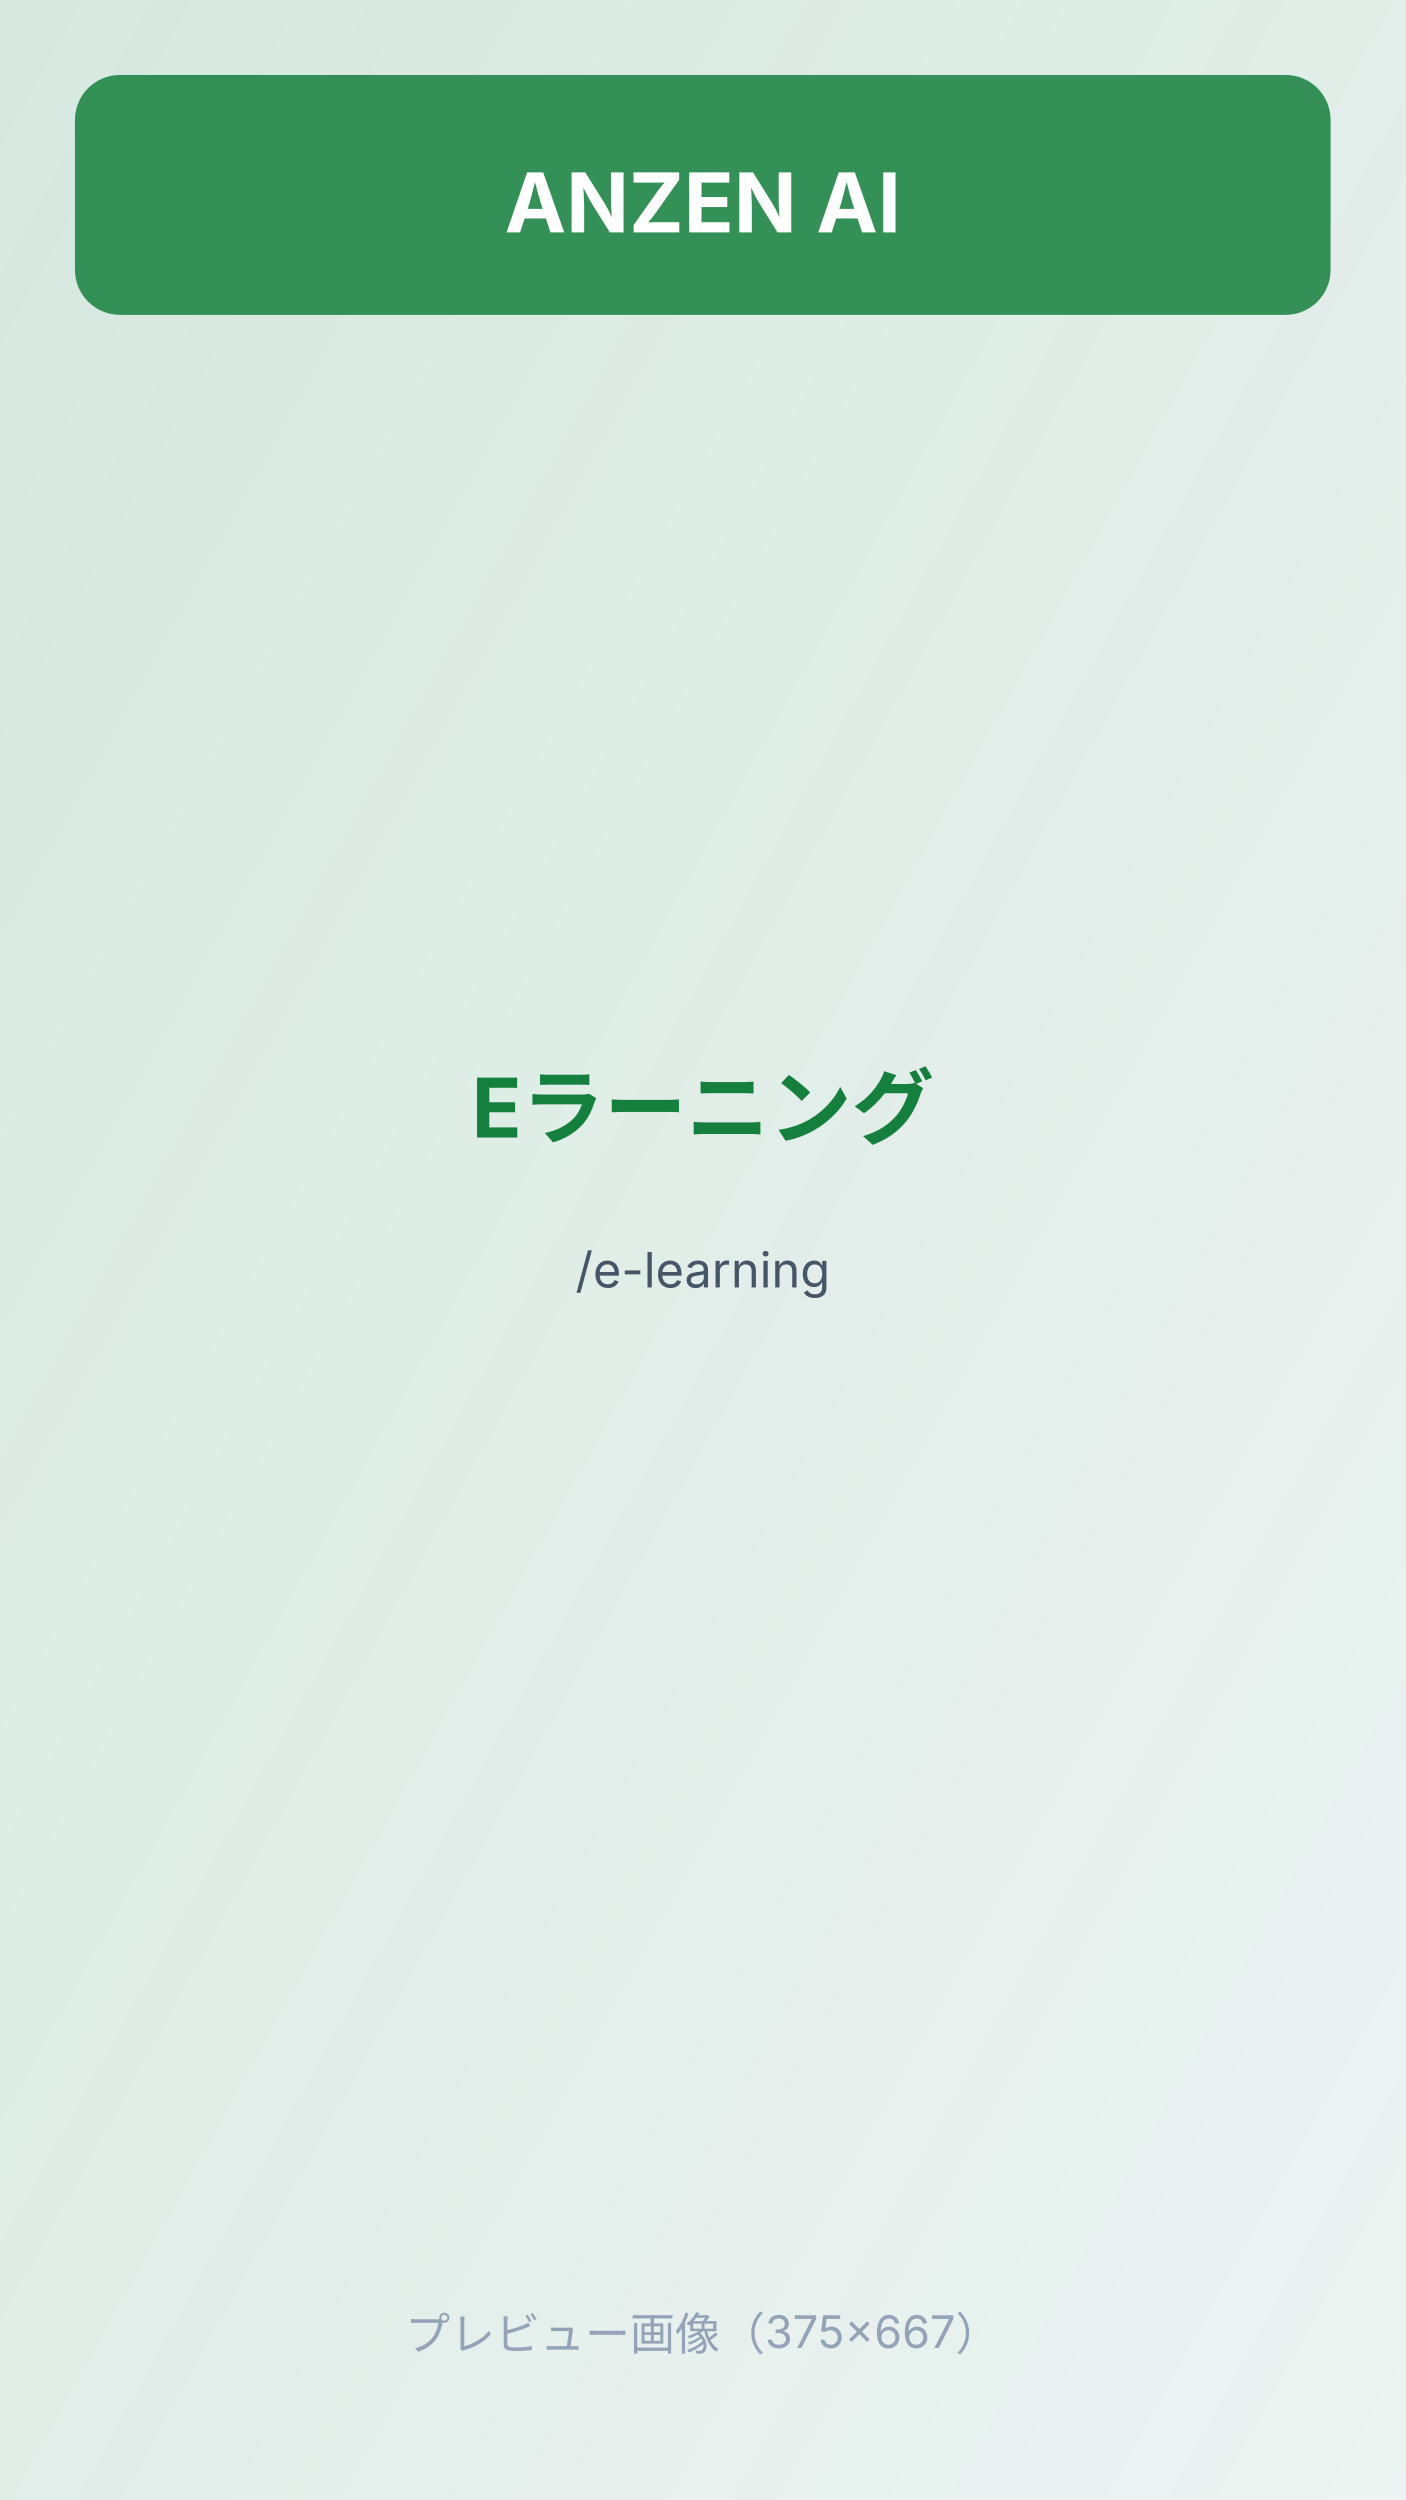
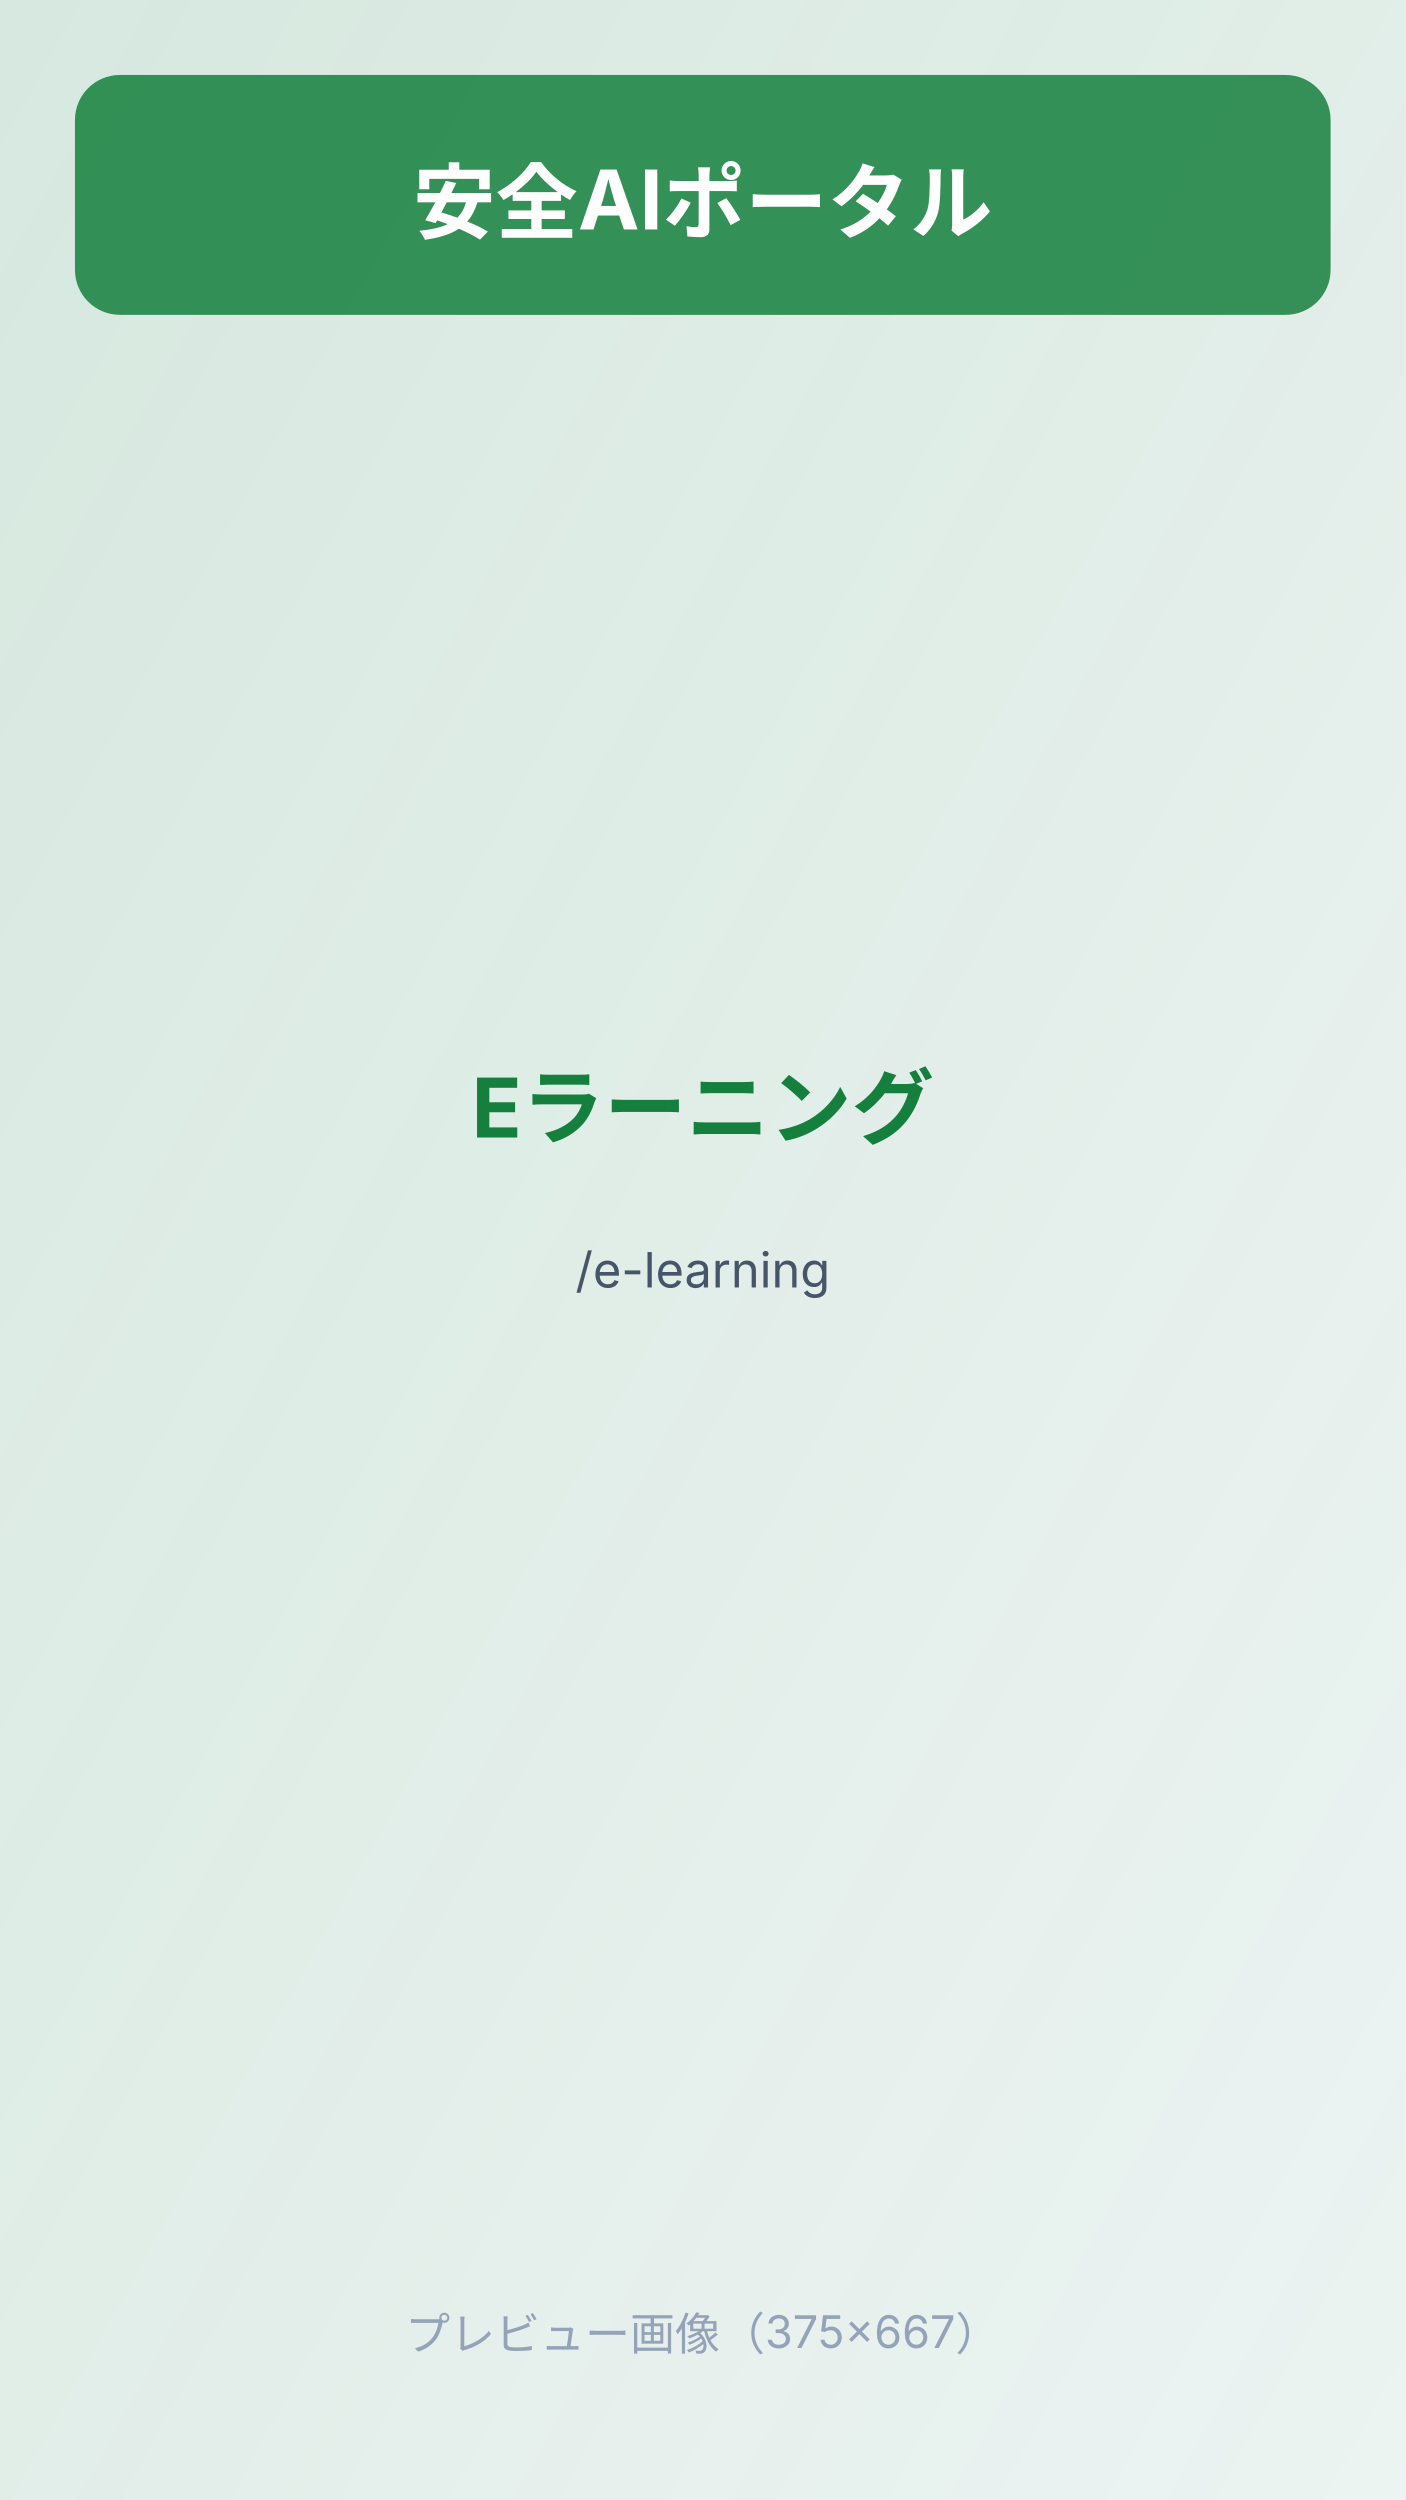
<svg xmlns="http://www.w3.org/2000/svg" width="375" height="667" viewBox="0 0 375 667">
  <defs>
    <linearGradient id="ge-learning" x1="0%" y1="0%" x2="100%" y2="100%">
      <stop offset="0%" stop-color="#15803d" stop-opacity="0.15" />
      <stop offset="100%" stop-color="#15803d" stop-opacity="0.05" />
    </linearGradient>
  </defs>
  <rect width="100%" height="100%" fill="#f8fafc" />
  <rect width="100%" height="100%" fill="url(#ge-learning)" />
  <rect x="20" y="20" width="335" height="64" rx="12" fill="#15803d" opacity="0.85" />
-   <text x="187.5" y="62" font-family="-apple-system,BlinkMacSystemFont,'Segoe UI','Hiragino Sans',sans-serif" font-size="22" font-weight="700" fill="white" text-anchor="middle">ANZEN AI</text>
+   <text x="187.5" y="62" font-family="-apple-system,BlinkMacSystemFont,'Segoe UI','Hiragino Sans',sans-serif" font-size="22" font-weight="700" fill="white" text-anchor="middle">安全AIポータル</text>
  <text x="187.5" y="303.5" font-family="-apple-system,BlinkMacSystemFont,'Segoe UI','Hiragino Sans',sans-serif" font-size="22" font-weight="700" fill="#15803d" text-anchor="middle">Eラーニング</text>
  <text x="187.5" y="343.5" font-family="-apple-system,BlinkMacSystemFont,'Segoe UI','Hiragino Sans',sans-serif" font-size="13" fill="#475569" text-anchor="middle">/e-learning</text>
  <text x="187.5" y="627" font-family="-apple-system,BlinkMacSystemFont,'Segoe UI','Hiragino Sans',sans-serif" font-size="12" fill="#94a3b8" text-anchor="middle">プレビュー画像（375×667）</text>
</svg>
